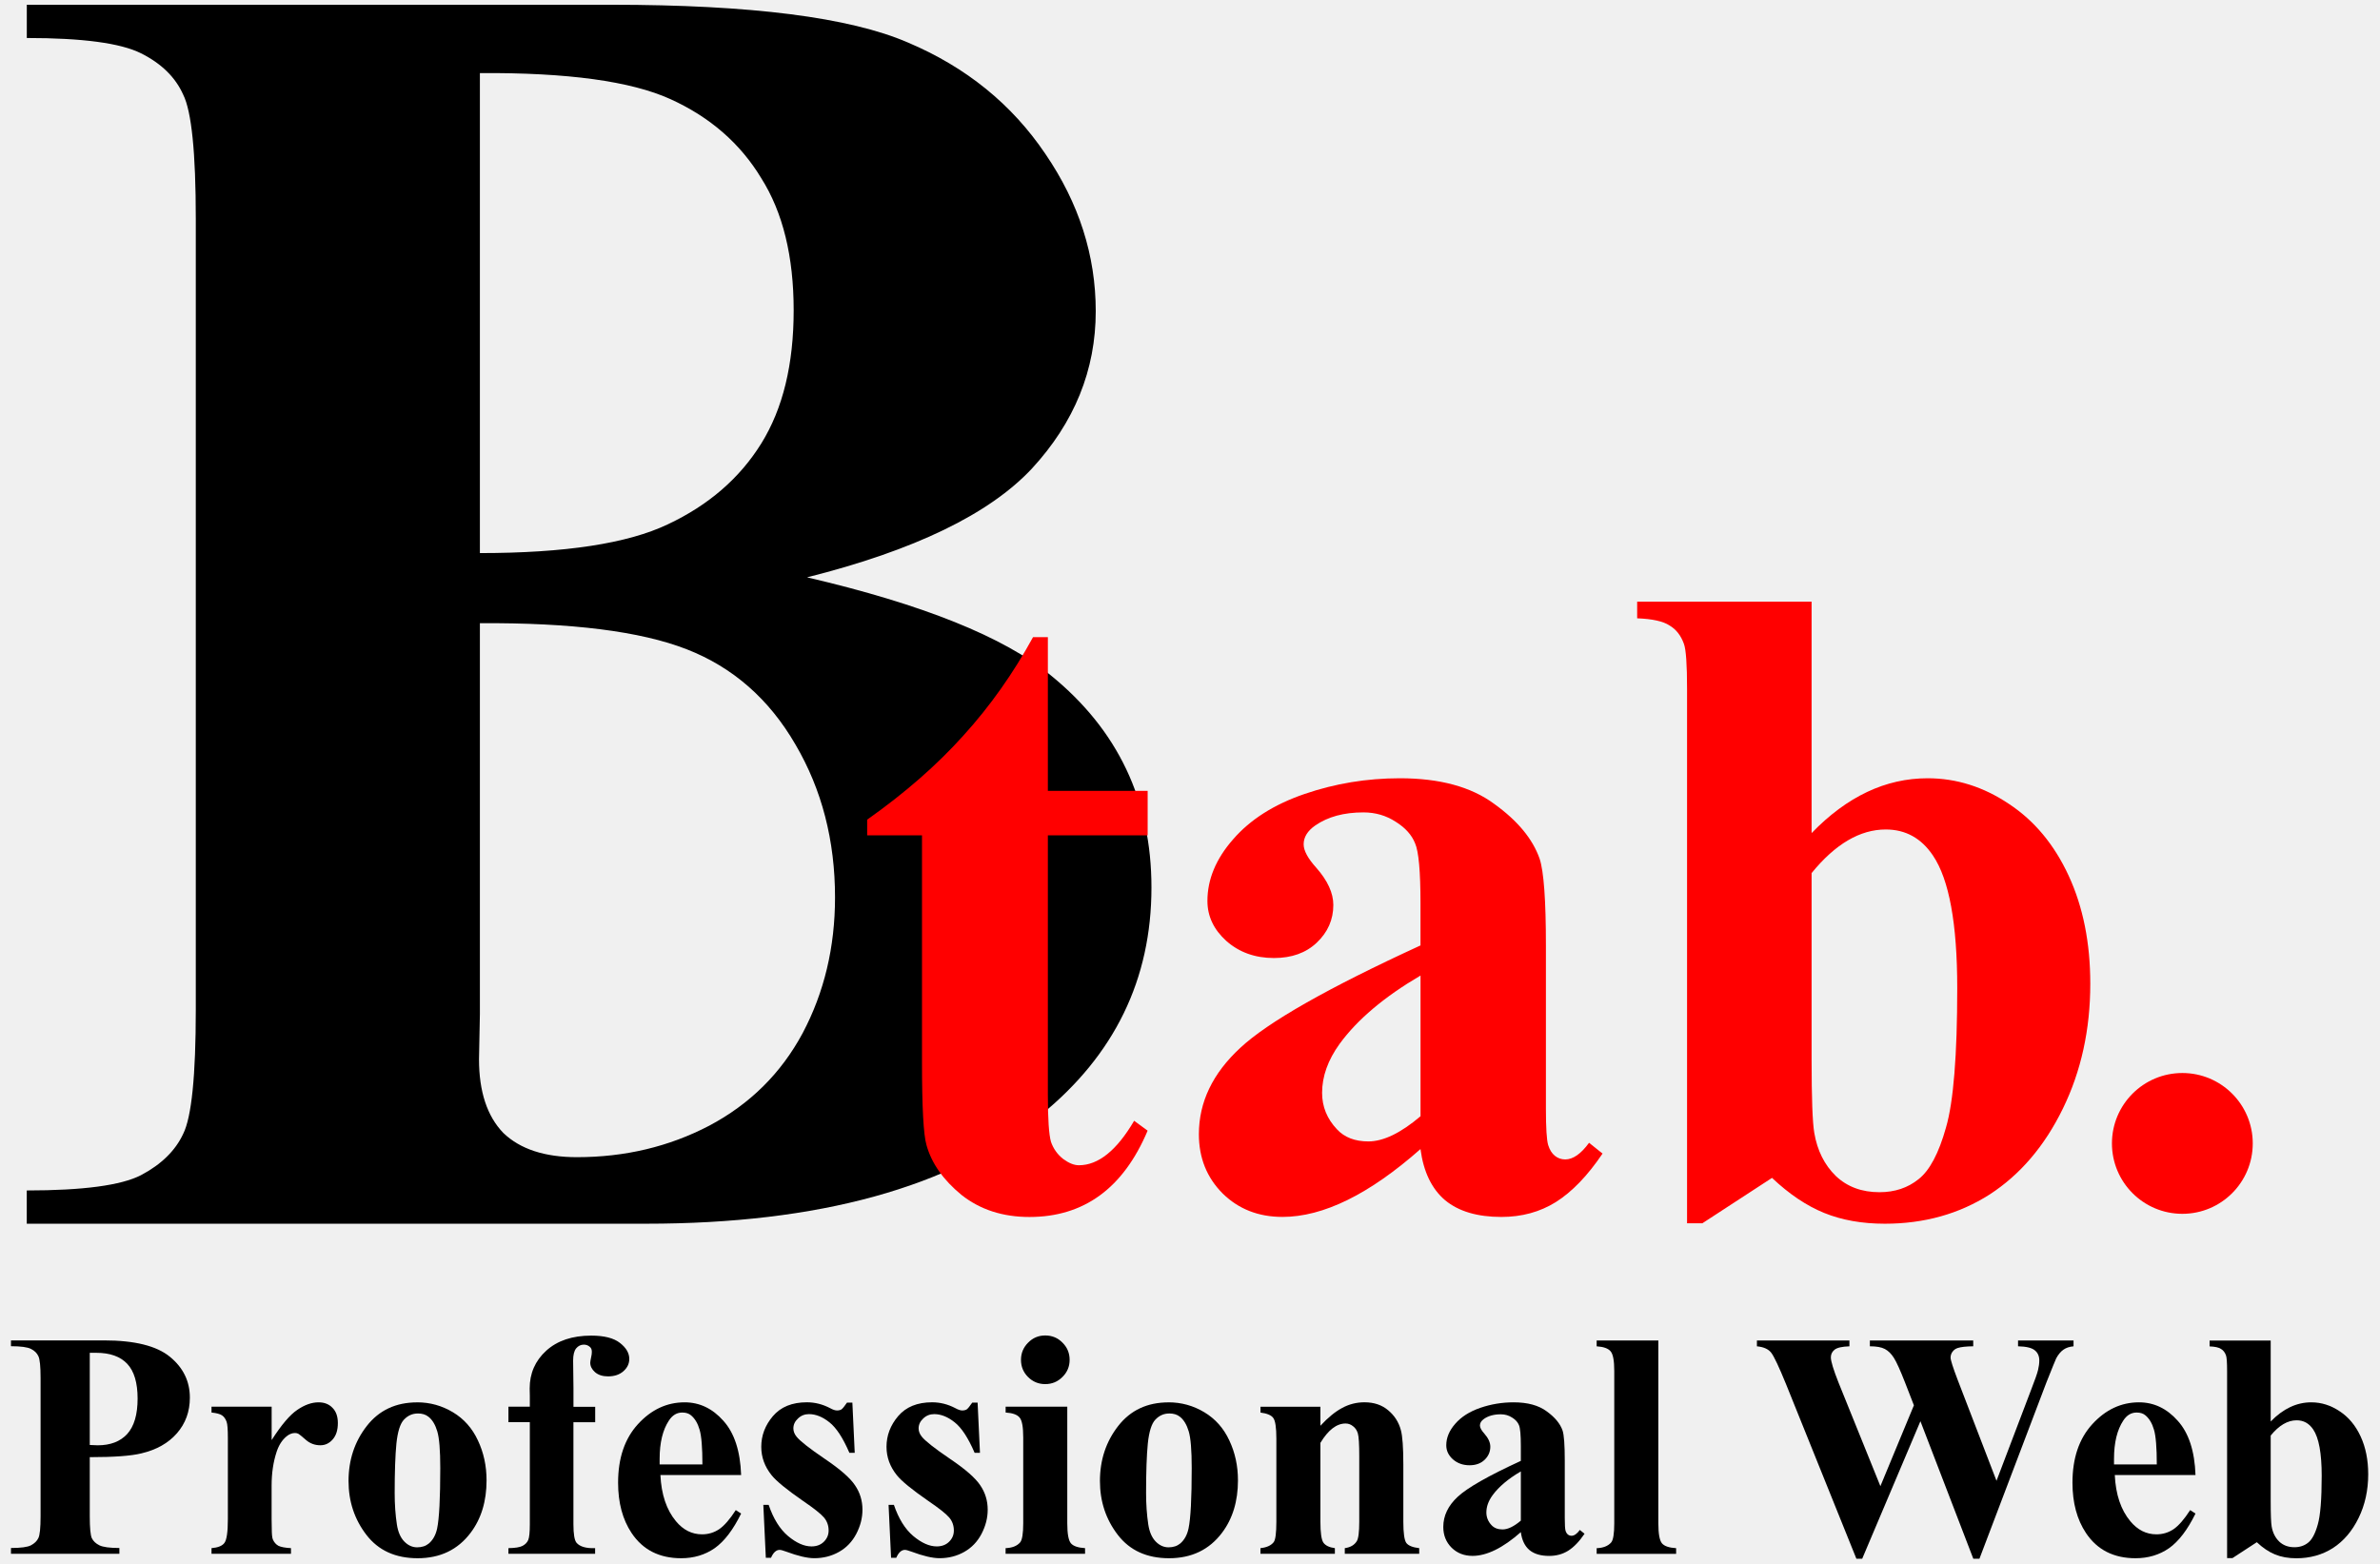
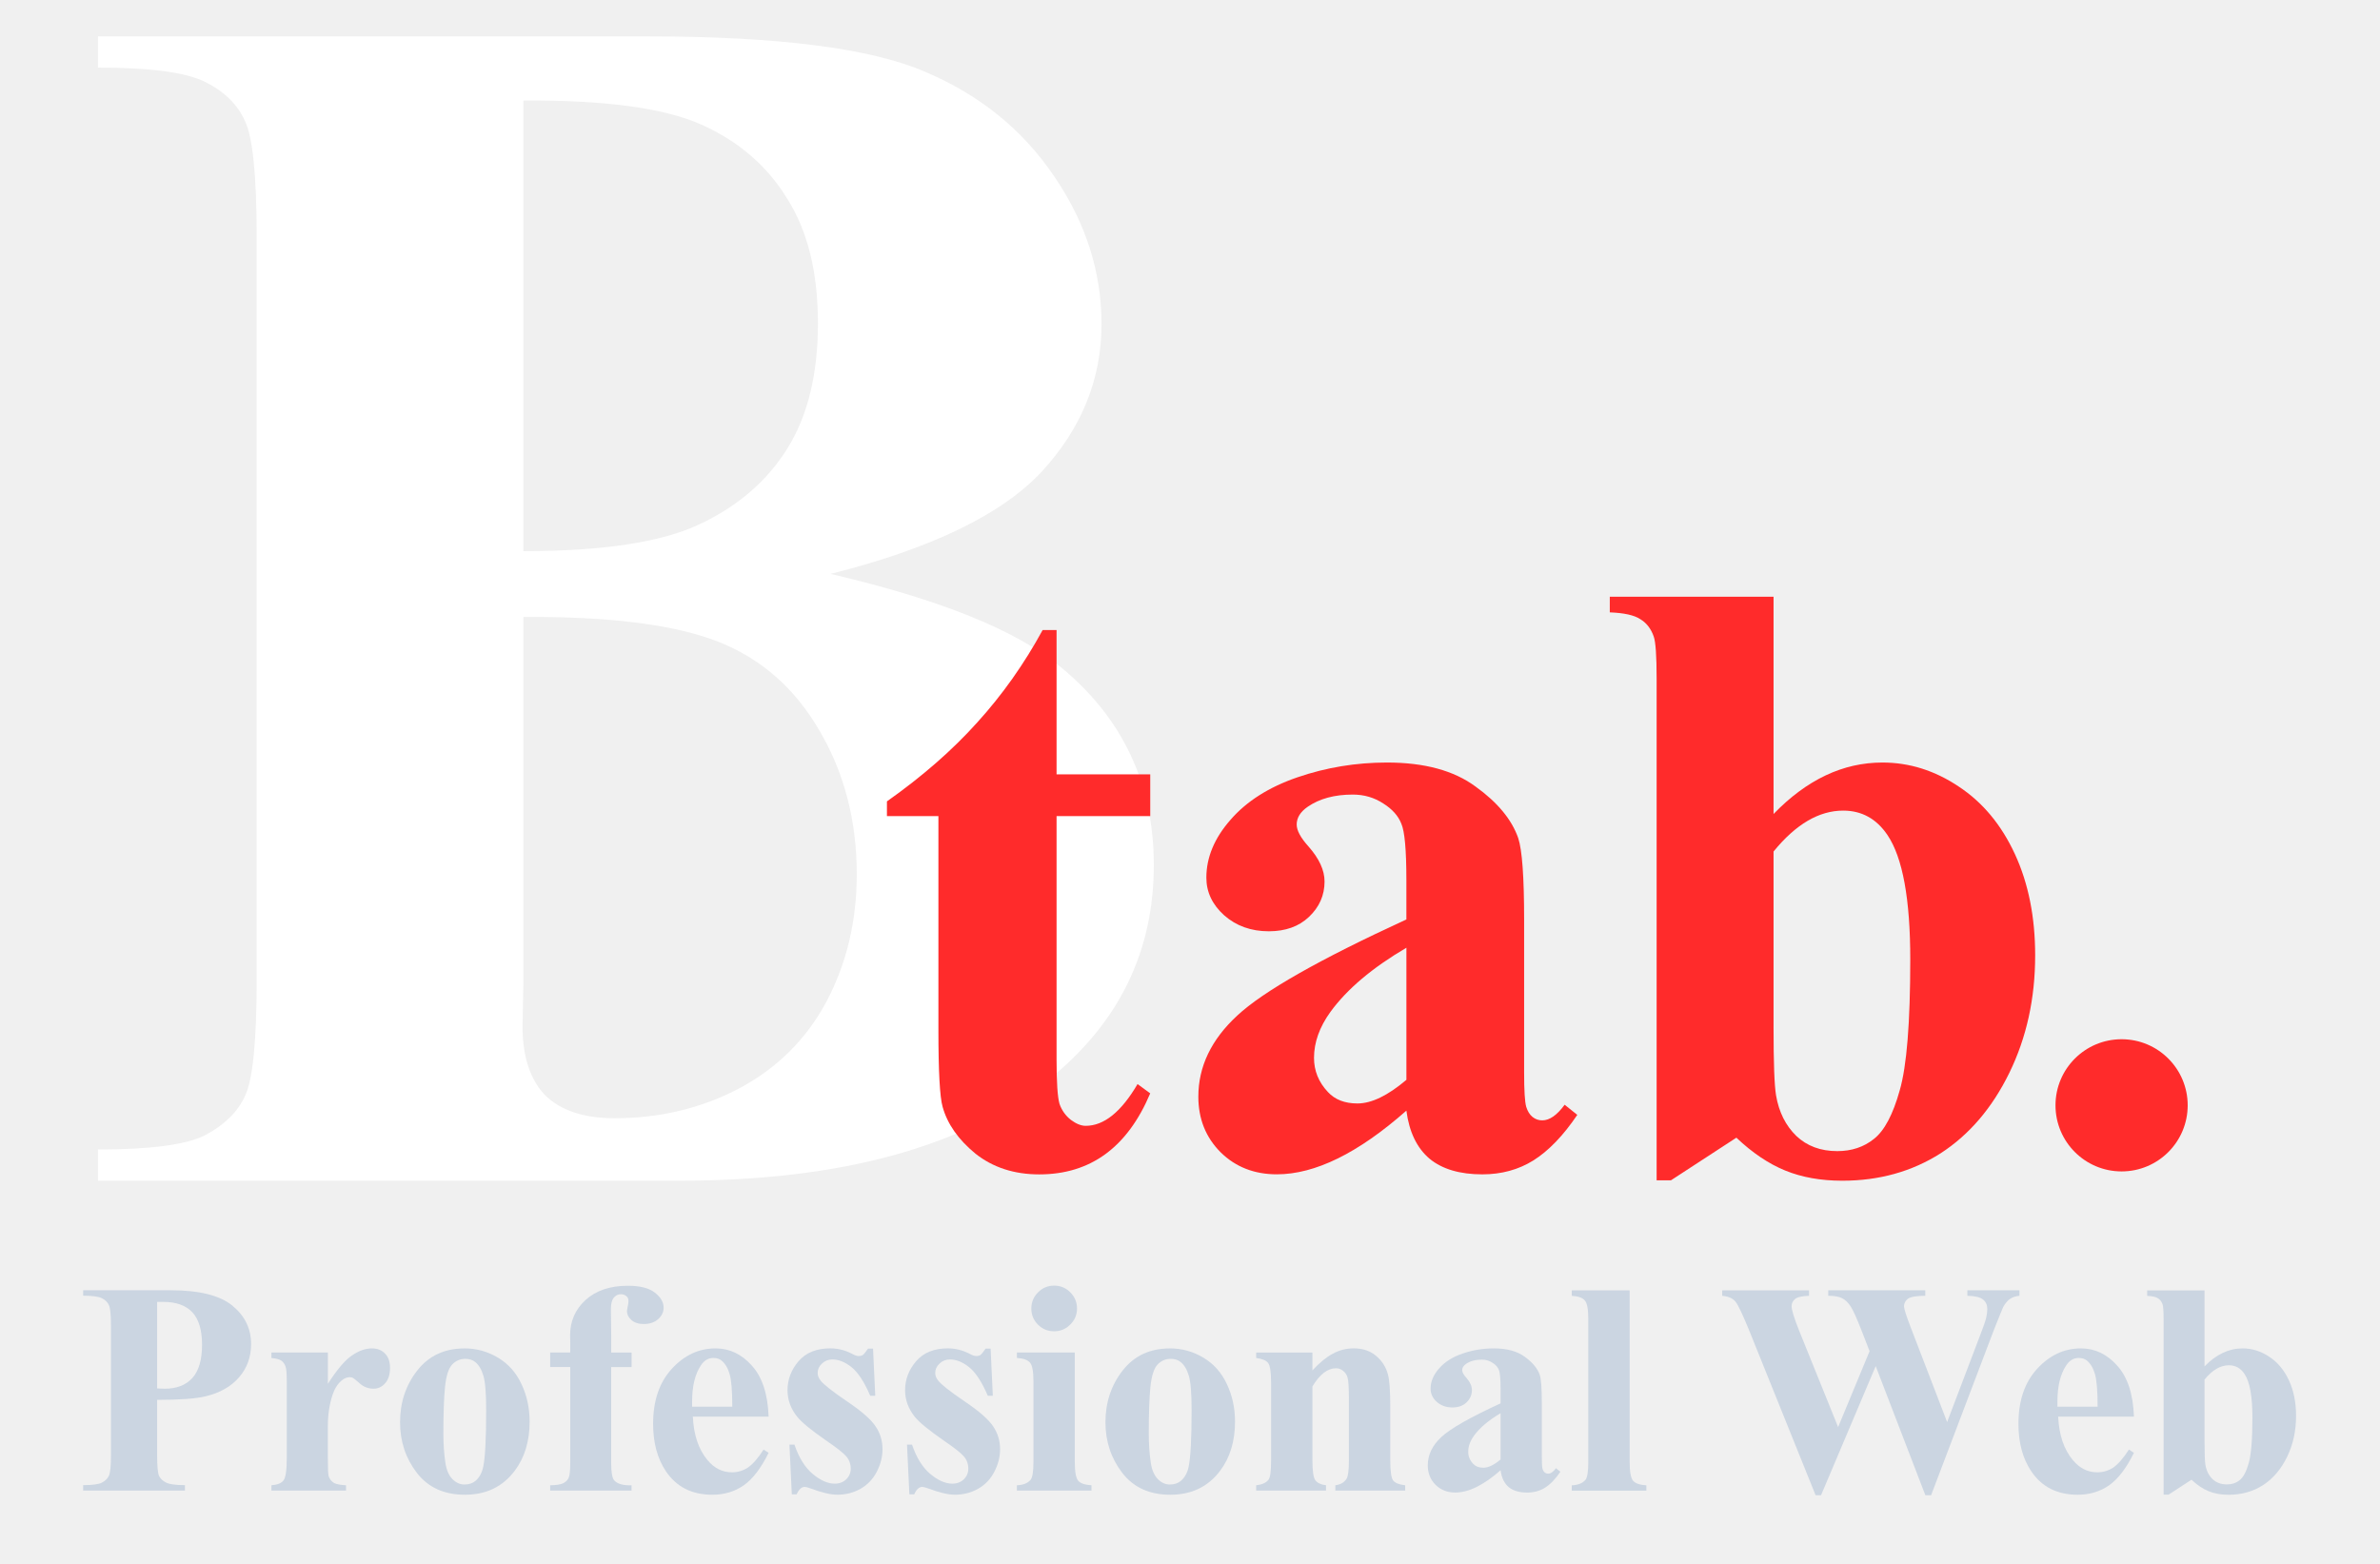
- <svg xmlns="http://www.w3.org/2000/svg" width="140" height="92" viewBox="0 0 140 92" id="svg2" version="1.1">
-   <defs id="defs4" />
-   <g id="layer1" transform="translate(0,-960.3623)" />
-   <g id="layer2" transform="translate(0,-85.16536)" />
-   <g id="layer3" transform="translate(0,-85.16536)">
-     <g id="g3470">
-       <g transform="matrix(2.166136,0,0,2.166136,-159.3368,35.96578)" id="g3363">
-         <g id="text3342" style="font-style:normal;font-variant:normal;font-weight:bold;font-stretch:normal;font-size:50px;line-height:125%;font-family:'Times New Roman';-inkscape-font-specification:'Times New Roman,  Bold';letter-spacing:0px;word-spacing:0px;fill:#000000;fill-opacity:1;stroke:none;stroke-width:1px;stroke-linecap:butt;stroke-linejoin:miter;stroke-opacity:1">
-           <path id="path3663" d="m 95.477,38.393 q 4.712,1.099 6.616,2.661 2.734,2.222 2.734,5.762 0,3.735 -3.003,6.177 -3.687,2.954 -10.718,2.954 l -16.821,0 0,-0.903 q 2.295,0 3.101,-0.415 0.83,-0.439 1.147,-1.123 0.342,-0.684 0.342,-3.369 l 0,-21.484 q 0,-2.686 -0.342,-3.369 Q 78.217,24.575 77.386,24.16 76.556,23.745 74.286,23.745 l 0,-0.903 15.869,0 q 5.688,0 8.057,1.025 2.368,1.001 3.735,3.027 1.367,2.002 1.367,4.272 0,2.393 -1.733,4.272 -1.733,1.855 -6.104,2.954 z m -8.887,-0.659 q 3.467,0 5.103,-0.781 1.66,-0.781 2.539,-2.197 0.879,-1.416 0.879,-3.613 0,-2.197 -0.879,-3.589 -0.854,-1.416 -2.466,-2.148 -1.611,-0.732 -5.176,-0.708 l 0,13.037 z m 0,1.904 0,10.62 -0.024,1.221 q 0,1.318 0.659,2.002 0.684,0.659 2.002,0.659 1.953,0 3.589,-0.854 1.66,-0.879 2.539,-2.515 0.879,-1.66 0.879,-3.687 0,-2.319 -1.074,-4.15 -1.074,-1.855 -2.954,-2.588 -1.88,-0.732 -5.615,-0.708 z" />
+ <svg xmlns="http://www.w3.org/2000/svg" viewBox="-3 -2 146 98" width="140" height="92" fill="none">
+   <g transform="translate(0,-85.16536)">
+     <g transform="matrix(2.166136,0,0,2.166136,-159.3368,35.96578)">
+       <g fill="#FFFFFF">
+         <path d="m 95.477,38.393 q 4.712,1.099 6.616,2.661 2.734,2.222 2.734,5.762 0,3.735 -3.003,6.177 -3.687,2.954 -10.718,2.954 l -16.821,0 0,-0.903 q 2.295,0 3.101,-0.415 0.83,-0.439 1.147,-1.123 0.342,-0.684 0.342,-3.369 l 0,-21.484 q 0,-2.686 -0.342,-3.369 Q 78.217,24.575 77.386,24.16 76.556,23.745 74.286,23.745 l 0,-0.903 15.869,0 q 5.688,0 8.057,1.025 2.368,1.001 3.735,3.027 1.367,2.002 1.367,4.272 0,2.393 -1.733,4.272 -1.733,1.855 -6.104,2.954 z m -8.887,-0.659 q 3.467,0 5.103,-0.781 1.66,-0.781 2.539,-2.197 0.879,-1.416 0.879,-3.613 0,-2.197 -0.879,-3.589 -0.854,-1.416 -2.466,-2.148 -1.611,-0.732 -5.176,-0.708 l 0,13.037 z m 0,1.904 0,10.62 -0.024,1.221 q 0,1.318 0.659,2.002 0.684,0.659 2.002,0.659 1.953,0 3.589,-0.854 1.66,-0.879 2.539,-2.515 0.879,-1.66 0.879,-3.687 0,-2.319 -1.074,-4.15 -1.074,-1.855 -2.954,-2.588 -1.88,-0.732 -5.615,-0.708 z" />
+       </g>
+       <g transform="translate(-2.857143,-69.28571)" fill="#FF2B2B">
+         <g fill="#FF2B2B">
+           <path d="m 104.871,109.302 0,4.175 2.71,0 0,1.208 -2.71,0 0,7.043 q 0,0.989 0.085,1.282 0.098,0.281 0.33,0.464 0.232,0.171 0.427,0.171 0.793,0 1.501,-1.208 l 0.366,0.269 q -0.989,2.344 -3.21,2.344 -1.086,0 -1.843,-0.598 -0.745,-0.61 -0.952,-1.355 -0.122,-0.415 -0.122,-2.246 l 0,-6.165 -1.489,0 0,-0.427 q 1.538,-1.086 2.612,-2.283 1.086,-1.196 1.892,-2.673 l 0.403,0 z" />
+           <path d="m 114.991,123.205 q -2.087,1.843 -3.748,1.843 -0.977,0 -1.624,-0.635 -0.647,-0.647 -0.647,-1.611 0,-1.306 1.123,-2.344 1.123,-1.05 4.895,-2.783 l 0,-1.147 q 0,-1.294 -0.146,-1.624 -0.134,-0.342 -0.525,-0.586 -0.391,-0.256 -0.879,-0.256 -0.793,0 -1.306,0.354 -0.317,0.22 -0.317,0.513 0,0.256 0.342,0.635 0.464,0.525 0.464,1.013 0,0.598 -0.452,1.025 -0.439,0.415 -1.16,0.415 -0.769,0 -1.294,-0.464 -0.513,-0.464 -0.513,-1.086 0,-0.879 0.696,-1.672 0.696,-0.806 1.941,-1.233 1.245,-0.427 2.588,-0.427 1.624,0 2.563,0.696 0.952,0.684 1.233,1.489 0.171,0.513 0.171,2.356 l 0,4.431 q 0,0.781 0.061,0.989 0.061,0.195 0.183,0.293 0.122,0.098 0.281,0.098 0.317,0 0.647,-0.452 l 0.366,0.293 q -0.61,0.903 -1.27,1.318 -0.647,0.403 -1.477,0.403 -0.977,0 -1.526,-0.452 -0.549,-0.464 -0.671,-1.392 z m 0,-0.891 0,-3.821 q -1.477,0.867 -2.197,1.855 -0.476,0.659 -0.476,1.331 0,0.562 0.403,0.989 0.305,0.33 0.854,0.33 0.61,0 1.416,-0.684 z" />
+           <path d="m 125.611,108.337 0,6.287 q 1.44,-1.489 3.149,-1.489 1.172,0 2.209,0.696 1.038,0.684 1.624,1.953 0.586,1.27 0.586,2.93 0,1.868 -0.745,3.394 -0.745,1.526 -1.99,2.332 -1.245,0.793 -2.844,0.793 -0.928,0 -1.648,-0.293 -0.72,-0.293 -1.416,-0.952 l -1.892,1.233 -0.415,0 0,-14.514 q 0,-0.989 -0.085,-1.221 -0.122,-0.342 -0.391,-0.5 -0.256,-0.171 -0.879,-0.195 l 0,-0.452 4.736,0 z m 0,7.373 0,5.078 q 0,1.55 0.073,1.978 0.122,0.72 0.586,1.172 0.464,0.439 1.184,0.439 0.623,0 1.062,-0.354 0.452,-0.354 0.745,-1.404 0.305,-1.05 0.305,-3.784 0,-2.625 -0.659,-3.601 -0.476,-0.708 -1.282,-0.708 -1.05,0 -2.014,1.184 z" />
        </g>
-         <g id="g3354" transform="translate(-2.857143,-69.28571)" style="fill:#ff0000">
-           <g id="text3346" style="font-style:normal;font-variant:normal;font-weight:bold;font-stretch:normal;font-size:25px;line-height:125%;font-family:'Times New Roman';-inkscape-font-specification:'Times New Roman,  Bold';letter-spacing:0px;word-spacing:0px;fill:#ff0000;fill-opacity:1;stroke:none;stroke-width:1px;stroke-linecap:butt;stroke-linejoin:miter;stroke-opacity:1">
-             <path id="path3666" d="m 104.871,109.302 0,4.175 2.71,0 0,1.208 -2.71,0 0,7.043 q 0,0.989 0.085,1.282 0.098,0.281 0.33,0.464 0.232,0.171 0.427,0.171 0.793,0 1.501,-1.208 l 0.366,0.269 q -0.989,2.344 -3.21,2.344 -1.086,0 -1.843,-0.598 -0.745,-0.61 -0.952,-1.355 -0.122,-0.415 -0.122,-2.246 l 0,-6.165 -1.489,0 0,-0.427 q 1.538,-1.086 2.612,-2.283 1.086,-1.196 1.892,-2.673 l 0.403,0 z" />
-             <path id="path3668" d="m 114.991,123.205 q -2.087,1.843 -3.748,1.843 -0.977,0 -1.624,-0.635 -0.647,-0.647 -0.647,-1.611 0,-1.306 1.123,-2.344 1.123,-1.05 4.895,-2.783 l 0,-1.147 q 0,-1.294 -0.146,-1.624 -0.134,-0.342 -0.525,-0.586 -0.391,-0.256 -0.879,-0.256 -0.793,0 -1.306,0.354 -0.317,0.22 -0.317,0.513 0,0.256 0.342,0.635 0.464,0.525 0.464,1.013 0,0.598 -0.452,1.025 -0.439,0.415 -1.16,0.415 -0.769,0 -1.294,-0.464 -0.513,-0.464 -0.513,-1.086 0,-0.879 0.696,-1.672 0.696,-0.806 1.941,-1.233 1.245,-0.427 2.588,-0.427 1.624,0 2.563,0.696 0.952,0.684 1.233,1.489 0.171,0.513 0.171,2.356 l 0,4.431 q 0,0.781 0.061,0.989 0.061,0.195 0.183,0.293 0.122,0.098 0.281,0.098 0.317,0 0.647,-0.452 l 0.366,0.293 q -0.61,0.903 -1.27,1.318 -0.647,0.403 -1.477,0.403 -0.977,0 -1.526,-0.452 -0.549,-0.464 -0.671,-1.392 z m 0,-0.891 0,-3.821 q -1.477,0.867 -2.197,1.855 -0.476,0.659 -0.476,1.331 0,0.562 0.403,0.989 0.305,0.33 0.854,0.33 0.61,0 1.416,-0.684 z" />
-             <path id="path3670" d="m 125.611,108.337 0,6.287 q 1.44,-1.489 3.149,-1.489 1.172,0 2.209,0.696 1.038,0.684 1.624,1.953 0.586,1.27 0.586,2.93 0,1.868 -0.745,3.394 -0.745,1.526 -1.99,2.332 -1.245,0.793 -2.844,0.793 -0.928,0 -1.648,-0.293 -0.72,-0.293 -1.416,-0.952 l -1.892,1.233 -0.415,0 0,-14.514 q 0,-0.989 -0.085,-1.221 -0.122,-0.342 -0.391,-0.5 -0.256,-0.171 -0.879,-0.195 l 0,-0.452 4.736,0 z m 0,7.373 0,5.078 q 0,1.55 0.073,1.978 0.122,0.72 0.586,1.172 0.464,0.439 1.184,0.439 0.623,0 1.062,-0.354 0.452,-0.354 0.745,-1.404 0.305,-1.05 0.305,-3.784 0,-2.625 -0.659,-3.601 -0.476,-0.708 -1.282,-0.708 -1.05,0 -2.014,1.184 z" />
-           </g>
-           <path id="path3350" d="m 137.591,123.052 a 1.912,1.912 0 0 1 -1.912,1.912 1.912,1.912 0 0 1 -1.912,-1.912 1.912,1.912 0 0 1 1.912,-1.912 1.912,1.912 0 0 1 1.912,1.912 z" style="fill:#ff0000" />
-         </g>
-         <g id="text3359" style="font-style:normal;font-variant:normal;font-weight:bold;font-stretch:normal;font-size:8.75px;line-height:125%;font-family:'Times New Roman';-inkscape-font-specification:'Times New Roman, Bold';letter-spacing:0px;word-spacing:0px;fill:#000000;fill-opacity:1;stroke:none;stroke-width:1px;stroke-linecap:butt;stroke-linejoin:miter;stroke-opacity:1">
-           <path id="path3674" d="m 75.996,62.289 0,1.606 q 0,0.47 0.056,0.594 0.06,0.12 0.205,0.192 0.15,0.073 0.543,0.073 l 0,0.158 -2.944,0 0,-0.158 q 0.402,0 0.543,-0.073 0.145,-0.077 0.201,-0.197 0.06,-0.12 0.06,-0.59 l 0,-3.76 q 0,-0.47 -0.06,-0.59 -0.056,-0.124 -0.201,-0.197 -0.145,-0.073 -0.543,-0.073 l 0,-0.158 2.525,0 q 1.248,0 1.79,0.444 0.543,0.444 0.543,1.111 0,0.564 -0.35,0.966 -0.35,0.402 -0.966,0.547 -0.414,0.103 -1.401,0.103 z m 0,-2.837 0,2.504 q 0.141,0.009 0.214,0.009 0.521,0 0.803,-0.308 0.282,-0.312 0.282,-0.961 0,-0.645 -0.282,-0.944 -0.282,-0.299 -0.842,-0.299 l -0.175,0 z" />
-           <path id="path3676" d="m 80.935,60.917 0,0.906 q 0.397,-0.62 0.696,-0.82 0.299,-0.205 0.577,-0.205 0.239,0 0.38,0.15 0.145,0.145 0.145,0.414 0,0.286 -0.141,0.444 -0.137,0.158 -0.333,0.158 -0.226,0 -0.393,-0.145 -0.167,-0.145 -0.197,-0.162 -0.043,-0.026 -0.098,-0.026 -0.124,0 -0.235,0.094 -0.175,0.145 -0.265,0.414 -0.137,0.414 -0.137,0.914 l 0,0.919 0.004,0.239 q 0,0.244 0.03,0.312 0.051,0.115 0.15,0.171 0.103,0.051 0.342,0.064 l 0,0.154 -2.158,0 0,-0.154 q 0.261,-0.021 0.35,-0.141 0.094,-0.124 0.094,-0.645 l 0,-2.209 q 0,-0.342 -0.034,-0.436 -0.043,-0.12 -0.124,-0.175 -0.081,-0.056 -0.286,-0.077 l 0,-0.158 1.632,0 z" />
-           <path id="path3678" d="m 84.887,60.798 q 0.521,0 0.97,0.269 0.449,0.269 0.679,0.765 0.235,0.496 0.235,1.085 0,0.85 -0.432,1.423 -0.521,0.692 -1.44,0.692 -0.901,0 -1.389,-0.632 -0.487,-0.632 -0.487,-1.465 0,-0.859 0.496,-1.495 0.5,-0.641 1.367,-0.641 z m 0.017,0.303 q -0.218,0 -0.376,0.167 -0.154,0.162 -0.205,0.649 -0.047,0.483 -0.047,1.346 0,0.457 0.06,0.854 0.047,0.303 0.201,0.461 0.154,0.158 0.35,0.158 0.192,0 0.32,-0.107 0.167,-0.145 0.222,-0.406 0.085,-0.406 0.085,-1.641 0,-0.726 -0.081,-0.995 -0.081,-0.273 -0.239,-0.397 -0.111,-0.09 -0.291,-0.09 z" />
-           <path id="path3680" d="m 89.13,61.336 0,2.773 q 0,0.402 0.085,0.504 0.137,0.158 0.504,0.145 l 0,0.154 -2.354,0 0,-0.154 q 0.269,-0.004 0.38,-0.06 0.115,-0.06 0.158,-0.162 0.043,-0.103 0.043,-0.427 l 0,-2.773 -0.581,0 0,-0.419 0.581,0 0,-0.295 -0.004,-0.201 q 0,-0.615 0.449,-1.025 0.453,-0.41 1.222,-0.41 0.526,0 0.778,0.197 0.256,0.197 0.256,0.436 0,0.192 -0.158,0.333 -0.158,0.141 -0.419,0.141 -0.222,0 -0.355,-0.115 -0.128,-0.115 -0.128,-0.256 0,-0.038 0.026,-0.158 0.017,-0.073 0.017,-0.137 0,-0.09 -0.051,-0.132 -0.068,-0.064 -0.167,-0.064 -0.124,0 -0.209,0.103 -0.081,0.103 -0.081,0.329 l 0.009,0.748 0,0.508 0.59,0 0,0.419 -0.59,0 z" />
-           <path id="path3682" d="m 93.684,62.772 -2.192,0 q 0.038,0.795 0.423,1.256 0.295,0.355 0.709,0.355 0.256,0 0.466,-0.141 0.209,-0.145 0.449,-0.517 l 0.145,0.094 q -0.325,0.662 -0.718,0.94 -0.393,0.273 -0.91,0.273 -0.889,0 -1.346,-0.684 -0.367,-0.551 -0.367,-1.367 0,-1 0.538,-1.589 0.543,-0.594 1.269,-0.594 0.607,0 1.051,0.5 0.449,0.496 0.483,1.474 z M 92.633,62.485 q 0,-0.688 -0.077,-0.944 -0.073,-0.256 -0.231,-0.389 -0.09,-0.077 -0.239,-0.077 -0.222,0 -0.363,0.218 -0.252,0.38 -0.252,1.042 l 0,0.15 1.162,0 z" />
-           <path id="path3684" d="m 96.705,60.806 0.064,1.363 -0.145,0 q -0.261,-0.607 -0.543,-0.829 -0.278,-0.222 -0.555,-0.222 -0.175,0 -0.299,0.12 -0.124,0.115 -0.124,0.269 0,0.115 0.085,0.222 0.137,0.175 0.765,0.602 0.628,0.423 0.825,0.722 0.201,0.295 0.201,0.662 0,0.333 -0.167,0.654 -0.167,0.32 -0.47,0.491 -0.303,0.171 -0.671,0.171 -0.286,0 -0.765,-0.179 -0.128,-0.047 -0.175,-0.047 -0.141,0 -0.235,0.214 l -0.141,0 -0.068,-1.436 0.145,0 q 0.192,0.564 0.526,0.846 0.338,0.282 0.637,0.282 0.205,0 0.333,-0.124 0.132,-0.128 0.132,-0.308 0,-0.205 -0.128,-0.355 -0.128,-0.15 -0.573,-0.453 -0.654,-0.453 -0.846,-0.692 -0.282,-0.35 -0.282,-0.773 0,-0.461 0.316,-0.833 0.32,-0.376 0.923,-0.376 0.325,0 0.628,0.158 0.115,0.064 0.188,0.064 0.077,0 0.124,-0.03 0.047,-0.034 0.15,-0.184 l 0.145,0 z" />
-           <path id="path3686" d="m 100.106,60.806 0.064,1.363 -0.145,0 q -0.261,-0.607 -0.543,-0.829 -0.278,-0.222 -0.555,-0.222 -0.175,0 -0.299,0.12 -0.124,0.115 -0.124,0.269 0,0.115 0.085,0.222 0.137,0.175 0.765,0.602 0.628,0.423 0.825,0.722 0.201,0.295 0.201,0.662 0,0.333 -0.167,0.654 -0.167,0.32 -0.47,0.491 -0.303,0.171 -0.671,0.171 -0.286,0 -0.765,-0.179 -0.128,-0.047 -0.175,-0.047 -0.141,0 -0.235,0.214 l -0.141,0 -0.068,-1.436 0.145,0 q 0.192,0.564 0.526,0.846 0.338,0.282 0.637,0.282 0.205,0 0.333,-0.124 0.132,-0.128 0.132,-0.308 0,-0.205 -0.128,-0.355 -0.128,-0.15 -0.573,-0.453 -0.654,-0.453 -0.846,-0.692 -0.282,-0.35 -0.282,-0.773 0,-0.461 0.316,-0.833 0.32,-0.376 0.923,-0.376 0.325,0 0.628,0.158 0.115,0.064 0.188,0.064 0.077,0 0.124,-0.03 0.047,-0.034 0.15,-0.184 l 0.145,0 z" />
-           <path id="path3688" d="m 101.943,58.982 q 0.278,0 0.47,0.197 0.192,0.192 0.192,0.466 0,0.273 -0.197,0.466 -0.192,0.192 -0.466,0.192 -0.273,0 -0.466,-0.192 -0.192,-0.192 -0.192,-0.466 0,-0.273 0.192,-0.466 0.192,-0.197 0.466,-0.197 z m 0.598,1.935 0,3.166 q 0,0.423 0.098,0.543 0.098,0.115 0.385,0.132 l 0,0.154 -2.158,0 0,-0.154 q 0.265,-0.009 0.393,-0.154 0.086,-0.098 0.086,-0.521 l 0,-2.333 q 0,-0.423 -0.098,-0.538 -0.098,-0.12 -0.38,-0.137 l 0,-0.158 1.675,0 z" />
-           <path id="path3690" d="m 105.292,60.798 q 0.521,0 0.97,0.269 0.449,0.269 0.679,0.765 0.235,0.496 0.235,1.085 0,0.85 -0.432,1.423 -0.521,0.692 -1.44,0.692 -0.901,0 -1.389,-0.632 -0.487,-0.632 -0.487,-1.465 0,-0.859 0.496,-1.495 0.5,-0.641 1.367,-0.641 z m 0.017,0.303 q -0.218,0 -0.376,0.167 -0.154,0.162 -0.205,0.649 -0.047,0.483 -0.047,1.346 0,0.457 0.06,0.854 0.047,0.303 0.201,0.461 0.154,0.158 0.35,0.158 0.192,0 0.32,-0.107 0.167,-0.145 0.222,-0.406 0.086,-0.406 0.086,-1.641 0,-0.726 -0.081,-0.995 -0.081,-0.273 -0.239,-0.397 -0.111,-0.09 -0.291,-0.09 z" />
-           <path id="path3692" d="m 109.415,60.917 0,0.517 q 0.308,-0.333 0.59,-0.483 0.282,-0.154 0.607,-0.154 0.389,0 0.645,0.218 0.256,0.214 0.342,0.534 0.068,0.244 0.068,0.936 l 0,1.555 q 0,0.461 0.081,0.577 0.085,0.111 0.35,0.141 l 0,0.154 -2.021,0 0,-0.154 q 0.226,-0.03 0.325,-0.188 0.068,-0.107 0.068,-0.53 l 0,-1.777 q 0,-0.491 -0.038,-0.62 -0.038,-0.128 -0.132,-0.197 -0.09,-0.073 -0.201,-0.073 -0.367,0 -0.684,0.526 l 0,2.141 q 0,0.449 0.081,0.568 0.085,0.12 0.312,0.15 l 0,0.154 -2.021,0 0,-0.154 q 0.252,-0.026 0.359,-0.162 0.073,-0.094 0.073,-0.555 l 0,-2.256 q 0,-0.453 -0.085,-0.564 -0.081,-0.111 -0.346,-0.145 l 0,-0.158 1.628,0 z" />
-           <path id="path3694" d="m 114.858,64.323 q -0.731,0.645 -1.312,0.645 -0.342,0 -0.568,-0.222 -0.226,-0.226 -0.226,-0.564 0,-0.457 0.393,-0.82 0.393,-0.367 1.713,-0.974 l 0,-0.402 q 0,-0.453 -0.051,-0.568 -0.047,-0.12 -0.184,-0.205 -0.137,-0.09 -0.308,-0.09 -0.278,0 -0.457,0.124 -0.111,0.077 -0.111,0.179 0,0.09 0.12,0.222 0.162,0.184 0.162,0.355 0,0.209 -0.158,0.359 -0.154,0.145 -0.406,0.145 -0.269,0 -0.453,-0.162 -0.179,-0.162 -0.179,-0.38 0,-0.308 0.244,-0.585 0.244,-0.282 0.679,-0.432 0.436,-0.15 0.906,-0.15 0.568,0 0.897,0.244 0.333,0.239 0.432,0.521 0.06,0.179 0.06,0.825 l 0,1.551 q 0,0.273 0.021,0.346 0.021,0.068 0.064,0.103 0.043,0.034 0.098,0.034 0.111,0 0.226,-0.158 l 0.128,0.103 q -0.214,0.316 -0.444,0.461 -0.226,0.141 -0.517,0.141 -0.342,0 -0.534,-0.158 -0.192,-0.162 -0.235,-0.487 z m 0,-0.312 0,-1.337 q -0.517,0.303 -0.769,0.649 -0.167,0.231 -0.167,0.466 0,0.197 0.141,0.346 0.107,0.115 0.299,0.115 0.214,0 0.496,-0.239 z" />
-           <path id="path3696" d="m 118.592,59.119 0,4.965 q 0,0.423 0.098,0.543 0.098,0.115 0.385,0.132 l 0,0.154 -2.158,0 0,-0.154 q 0.265,-0.009 0.393,-0.154 0.085,-0.098 0.085,-0.521 l 0,-4.136 q 0,-0.419 -0.098,-0.534 -0.098,-0.12 -0.38,-0.137 l 0,-0.158 1.675,0 z" />
-           <path id="path3698" d="m 129.867,59.119 0,0.158 q -0.162,0.013 -0.273,0.09 -0.111,0.077 -0.197,0.235 -0.026,0.051 -0.269,0.662 l -1.816,4.781 -0.167,0 -1.436,-3.734 -1.581,3.734 -0.158,0 -1.906,-4.73 q -0.291,-0.714 -0.406,-0.863 -0.115,-0.15 -0.389,-0.175 l 0,-0.158 2.512,0 0,0.158 q -0.303,0.009 -0.406,0.094 -0.098,0.081 -0.098,0.205 0,0.162 0.209,0.688 l 1.136,2.811 0.91,-2.196 -0.239,-0.615 q -0.197,-0.504 -0.303,-0.671 -0.107,-0.171 -0.248,-0.244 -0.137,-0.073 -0.406,-0.073 l 0,-0.158 2.807,0 0,0.158 q -0.295,0.004 -0.423,0.047 -0.09,0.03 -0.141,0.103 -0.051,0.068 -0.051,0.158 0,0.098 0.192,0.602 l 1.055,2.743 0.944,-2.482 q 0.15,-0.385 0.184,-0.526 0.034,-0.141 0.034,-0.261 0,-0.175 -0.12,-0.273 -0.12,-0.103 -0.457,-0.111 l 0,-0.158 1.504,0 z" />
-           <path id="path3700" d="m 133.179,62.772 -2.192,0 q 0.038,0.795 0.423,1.256 0.295,0.355 0.709,0.355 0.256,0 0.466,-0.141 0.209,-0.145 0.449,-0.517 l 0.145,0.094 q -0.325,0.662 -0.718,0.94 -0.393,0.273 -0.91,0.273 -0.889,0 -1.346,-0.684 -0.367,-0.551 -0.367,-1.367 0,-1 0.538,-1.589 0.543,-0.594 1.269,-0.594 0.607,0 1.051,0.5 0.449,0.496 0.483,1.474 z M 132.128,62.485 q 0,-0.688 -0.077,-0.944 -0.073,-0.256 -0.231,-0.389 -0.09,-0.077 -0.239,-0.077 -0.222,0 -0.363,0.218 -0.252,0.38 -0.252,1.042 l 0,0.15 1.162,0 z" />
-           <path id="path3702" d="m 135.221,59.119 0,2.2 q 0.504,-0.521 1.102,-0.521 0.41,0 0.773,0.244 0.363,0.239 0.568,0.684 0.205,0.444 0.205,1.025 0,0.654 -0.261,1.188 -0.261,0.534 -0.696,0.816 -0.436,0.278 -0.995,0.278 -0.325,0 -0.577,-0.103 -0.252,-0.103 -0.496,-0.333 l -0.662,0.432 -0.145,0 0,-5.08 q 0,-0.346 -0.03,-0.427 -0.043,-0.12 -0.137,-0.175 -0.09,-0.06 -0.308,-0.068 l 0,-0.158 1.658,0 z m 0,2.581 0,1.777 q 0,0.543 0.026,0.692 0.043,0.252 0.205,0.41 0.162,0.154 0.414,0.154 0.218,0 0.372,-0.124 0.158,-0.124 0.261,-0.491 0.107,-0.367 0.107,-1.324 0,-0.919 -0.231,-1.26 -0.167,-0.248 -0.449,-0.248 -0.367,0 -0.705,0.414 z" />
-         </g>
+         <path d="m 137.591,123.052 a 1.912,1.912 0 0 1 -1.912,1.912 1.912,1.912 0 0 1 -1.912,-1.912 1.912,1.912 0 0 1 1.912,-1.912 1.912,1.912 0 0 1 1.912,1.912 z" fill="#FF2B2B" />
+       </g>
+       <g fill="#CBD5E1">
+         <path d="m 125.611,108.337 0,6.287 q 1.44,-1.489 3.149,-1.489 1.172,0 2.209,0.696 1.038,0.684 1.624,1.953 0.586,1.27 0.586,2.93 0,1.868 -0.745,3.394 -0.745,1.526 -1.99,2.332 -1.245,0.793 -2.844,0.793 -0.928,0 -1.648,-0.293 -0.72,-0.293 -1.416,-0.952 l -1.892,1.233 -0.415,0 0,-14.514 q 0,-0.989 -0.085,-1.221 -0.122,-0.342 -0.391,-0.5 -0.256,-0.171 -0.879,-0.195 l 0,-0.452 4.736,0 z m 0,7.373 0,5.078 q 0,1.55 0.073,1.978 0.122,0.72 0.586,1.172 0.464,0.439 1.184,0.439 0.623,0 1.062,-0.354 0.452,-0.354 0.745,-1.404 0.305,-1.05 0.305,-3.784 0,-2.625 -0.659,-3.601 -0.476,-0.708 -1.282,-0.708 -1.05,0 -2.014,1.184 z" />
+         <path d="m 75.996,62.289 0,1.606 q 0,0.47 0.056,0.594 0.06,0.12 0.205,0.192 0.15,0.073 0.543,0.073 l 0,0.158 -2.944,0 0,-0.158 q 0.402,0 0.543,-0.073 0.145,-0.077 0.201,-0.197 0.06,-0.12 0.06,-0.59 l 0,-3.76 q 0,-0.47 -0.06,-0.59 -0.056,-0.124 -0.201,-0.197 -0.145,-0.073 -0.543,-0.073 l 0,-0.158 2.525,0 q 1.248,0 1.79,0.444 0.543,0.444 0.543,1.111 0,0.564 -0.35,0.966 -0.35,0.402 -0.966,0.547 -0.414,0.103 -1.401,0.103 z m 0,-2.837 0,2.504 q 0.141,0.009 0.214,0.009 0.521,0 0.803,-0.308 0.282,-0.312 0.282,-0.961 0,-0.645 -0.282,-0.944 -0.282,-0.299 -0.842,-0.299 l -0.175,0 z" />
+         <path d="m 80.935,60.917 0,0.906 q 0.397,-0.62 0.696,-0.82 0.299,-0.205 0.577,-0.205 0.239,0 0.38,0.15 0.145,0.145 0.145,0.414 0,0.286 -0.141,0.444 -0.137,0.158 -0.333,0.158 -0.226,0 -0.393,-0.145 -0.167,-0.145 -0.197,-0.162 -0.043,-0.026 -0.098,-0.026 -0.124,0 -0.235,0.094 -0.175,0.145 -0.265,0.414 -0.137,0.414 -0.137,0.914 l 0,0.919 0.004,0.239 q 0,0.244 0.03,0.312 0.051,0.115 0.15,0.171 0.103,0.051 0.342,0.064 l 0,0.154 -2.158,0 0,-0.154 q 0.261,-0.021 0.35,-0.141 0.094,-0.124 0.094,-0.645 l 0,-2.209 q 0,-0.342 -0.034,-0.436 -0.043,-0.12 -0.124,-0.175 -0.081,-0.056 -0.286,-0.077 l 0,-0.158 1.632,0 z" />
+         <path d="m 84.887,60.798 q 0.521,0 0.97,0.269 0.449,0.269 0.679,0.765 0.235,0.496 0.235,1.085 0,0.85 -0.432,1.423 -0.521,0.692 -1.44,0.692 -0.901,0 -1.389,-0.632 -0.487,-0.632 -0.487,-1.465 0,-0.859 0.496,-1.495 0.5,-0.641 1.367,-0.641 z m 0.017,0.303 q -0.218,0 -0.376,0.167 -0.154,0.162 -0.205,0.649 -0.047,0.483 -0.047,1.346 0,0.457 0.06,0.854 0.047,0.303 0.201,0.461 0.154,0.158 0.35,0.158 0.192,0 0.32,-0.107 0.167,-0.145 0.222,-0.406 0.085,-0.406 0.085,-1.641 0,-0.726 -0.081,-0.995 -0.081,-0.273 -0.239,-0.397 -0.111,-0.09 -0.291,-0.09 z" />
+         <path d="m 89.13,61.336 0,2.773 q 0,0.402 0.085,0.504 0.137,0.158 0.504,0.145 l 0,0.154 -2.354,0 0,-0.154 q 0.269,-0.004 0.38,-0.06 0.115,-0.06 0.158,-0.162 0.043,-0.103 0.043,-0.427 l 0,-2.773 -0.581,0 0,-0.419 0.581,0 0,-0.295 -0.004,-0.201 q 0,-0.615 0.449,-1.025 0.453,-0.41 1.222,-0.41 0.526,0 0.778,0.197 0.256,0.197 0.256,0.436 0,0.192 -0.158,0.333 -0.158,0.141 -0.419,0.141 -0.222,0 -0.355,-0.115 -0.128,-0.115 -0.128,-0.256 0,-0.038 0.026,-0.158 0.017,-0.073 0.017,-0.137 0,-0.09 -0.051,-0.132 -0.068,-0.064 -0.167,-0.064 -0.124,0 -0.209,0.103 -0.081,0.103 -0.081,0.329 l 0.009,0.748 0,0.508 0.59,0 0,0.419 -0.59,0 z" />
+         <path d="m 93.684,62.772 -2.192,0 q 0.038,0.795 0.423,1.256 0.295,0.355 0.709,0.355 0.256,0 0.466,-0.141 0.209,-0.145 0.449,-0.517 l 0.145,0.094 q -0.325,0.662 -0.718,0.94 -0.393,0.273 -0.91,0.273 -0.889,0 -1.346,-0.684 -0.367,-0.551 -0.367,-1.367 0,-1 0.538,-1.589 0.543,-0.594 1.269,-0.594 0.607,0 1.051,0.5 0.449,0.496 0.483,1.474 z M 92.633,62.485 q 0,-0.688 -0.077,-0.944 -0.073,-0.256 -0.231,-0.389 -0.09,-0.077 -0.239,-0.077 -0.222,0 -0.363,0.218 -0.252,0.38 -0.252,1.042 l 0,0.15 1.162,0 z" />
+         <path d="m 96.705,60.806 0.064,1.363 -0.145,0 q -0.261,-0.607 -0.543,-0.829 -0.278,-0.222 -0.555,-0.222 -0.175,0 -0.299,0.12 -0.124,0.115 -0.124,0.269 0,0.115 0.085,0.222 0.137,0.175 0.765,0.602 0.628,0.423 0.825,0.722 0.201,0.295 0.201,0.662 0,0.333 -0.167,0.654 -0.167,0.32 -0.47,0.491 -0.303,0.171 -0.671,0.171 -0.286,0 -0.765,-0.179 -0.128,-0.047 -0.175,-0.047 -0.141,0 -0.235,0.214 l -0.141,0 -0.068,-1.436 0.145,0 q 0.192,0.564 0.526,0.846 0.338,0.282 0.637,0.282 0.205,0 0.333,-0.124 0.132,-0.128 0.132,-0.308 0,-0.205 -0.128,-0.355 -0.128,-0.15 -0.573,-0.453 -0.654,-0.453 -0.846,-0.692 -0.282,-0.35 -0.282,-0.773 0,-0.461 0.316,-0.833 0.32,-0.376 0.923,-0.376 0.325,0 0.628,0.158 0.115,0.064 0.188,0.064 0.077,0 0.124,-0.03 0.047,-0.034 0.15,-0.184 l 0.145,0 z" />
+         <path d="m 100.106,60.806 0.064,1.363 -0.145,0 q -0.261,-0.607 -0.543,-0.829 -0.278,-0.222 -0.555,-0.222 -0.175,0 -0.299,0.12 -0.124,0.115 -0.124,0.269 0,0.115 0.085,0.222 0.137,0.175 0.765,0.602 0.628,0.423 0.825,0.722 0.201,0.295 0.201,0.662 0,0.333 -0.167,0.654 -0.167,0.32 -0.47,0.491 -0.303,0.171 -0.671,0.171 -0.286,0 -0.765,-0.179 -0.128,-0.047 -0.175,-0.047 -0.141,0 -0.235,0.214 l -0.141,0 -0.068,-1.436 0.145,0 q 0.192,0.564 0.526,0.846 0.338,0.282 0.637,0.282 0.205,0 0.333,-0.124 0.132,-0.128 0.132,-0.308 0,-0.205 -0.128,-0.355 -0.128,-0.15 -0.573,-0.453 -0.654,-0.453 -0.846,-0.692 -0.282,-0.35 -0.282,-0.773 0,-0.461 0.316,-0.833 0.32,-0.376 0.923,-0.376 0.325,0 0.628,0.158 0.115,0.064 0.188,0.064 0.077,0 0.124,-0.03 0.047,-0.034 0.15,-0.184 l 0.145,0 z" />
+         <path d="m 101.943,58.982 q 0.278,0 0.47,0.197 0.192,0.192 0.192,0.466 0,0.273 -0.197,0.466 -0.192,0.192 -0.466,0.192 -0.273,0 -0.466,-0.192 -0.192,-0.192 -0.192,-0.466 0,-0.273 0.192,-0.466 0.192,-0.197 0.466,-0.197 z m 0.598,1.935 0,3.166 q 0,0.423 0.098,0.543 0.098,0.115 0.385,0.132 l 0,0.154 -2.158,0 0,-0.154 q 0.265,-0.009 0.393,-0.154 0.086,-0.098 0.086,-0.521 l 0,-2.333 q 0,-0.423 -0.098,-0.538 -0.098,-0.12 -0.38,-0.137 l 0,-0.158 1.675,0 z" />
+         <path d="m 105.292,60.798 q 0.521,0 0.97,0.269 0.449,0.269 0.679,0.765 0.235,0.496 0.235,1.085 0,0.85 -0.432,1.423 -0.521,0.692 -1.44,0.692 -0.901,0 -1.389,-0.632 -0.487,-0.632 -0.487,-1.465 0,-0.859 0.496,-1.495 0.5,-0.641 1.367,-0.641 z m 0.017,0.303 q -0.218,0 -0.376,0.167 -0.154,0.162 -0.205,0.649 -0.047,0.483 -0.047,1.346 0,0.457 0.06,0.854 0.047,0.303 0.201,0.461 0.154,0.158 0.35,0.158 0.192,0 0.32,-0.107 0.167,-0.145 0.222,-0.406 0.086,-0.406 0.086,-1.641 0,-0.726 -0.081,-0.995 -0.081,-0.273 -0.239,-0.397 -0.111,-0.09 -0.291,-0.09 z" />
+         <path d="m 109.415,60.917 0,0.517 q 0.308,-0.333 0.59,-0.483 0.282,-0.154 0.607,-0.154 0.389,0 0.645,0.218 0.256,0.214 0.342,0.534 0.068,0.244 0.068,0.936 l 0,1.555 q 0,0.461 0.081,0.577 0.085,0.111 0.35,0.141 l 0,0.154 -2.021,0 0,-0.154 q 0.226,-0.03 0.325,-0.188 0.068,-0.107 0.068,-0.53 l 0,-1.777 q 0,-0.491 -0.038,-0.62 -0.038,-0.128 -0.132,-0.197 -0.09,-0.073 -0.201,-0.073 -0.367,0 -0.684,0.526 l 0,2.141 q 0,0.449 0.081,0.568 0.085,0.12 0.312,0.15 l 0,0.154 -2.021,0 0,-0.154 q 0.252,-0.026 0.359,-0.162 0.073,-0.094 0.073,-0.555 l 0,-2.256 q 0,-0.453 -0.085,-0.564 -0.081,-0.111 -0.346,-0.145 l 0,-0.158 1.628,0 z" />
+         <path d="m 114.858,64.323 q -0.731,0.645 -1.312,0.645 -0.342,0 -0.568,-0.222 -0.226,-0.226 -0.226,-0.564 0,-0.457 0.393,-0.82 0.393,-0.367 1.713,-0.974 l 0,-0.402 q 0,-0.453 -0.051,-0.568 -0.047,-0.12 -0.184,-0.205 -0.137,-0.09 -0.308,-0.09 -0.278,0 -0.457,0.124 -0.111,0.077 -0.111,0.179 0,0.09 0.12,0.222 0.162,0.184 0.162,0.355 0,0.209 -0.158,0.359 -0.154,0.145 -0.406,0.145 -0.269,0 -0.453,-0.162 -0.179,-0.162 -0.179,-0.38 0,-0.308 0.244,-0.585 0.244,-0.282 0.679,-0.432 0.436,-0.15 0.906,-0.15 0.568,0 0.897,0.244 0.333,0.239 0.432,0.521 0.06,0.179 0.06,0.825 l 0,1.551 q 0,0.273 0.021,0.346 0.021,0.068 0.064,0.103 0.043,0.034 0.098,0.034 0.111,0 0.226,-0.158 l 0.128,0.103 q -0.214,0.316 -0.444,0.461 -0.226,0.141 -0.517,0.141 -0.342,0 -0.534,-0.158 -0.192,-0.162 -0.235,-0.487 z m 0,-0.312 0,-1.337 q -0.517,0.303 -0.769,0.649 -0.167,0.231 -0.167,0.466 0,0.197 0.141,0.346 0.107,0.115 0.299,0.115 0.214,0 0.496,-0.239 z" />
+         <path d="m 118.592,59.119 0,4.965 q 0,0.423 0.098,0.543 0.098,0.115 0.385,0.132 l 0,0.154 -2.158,0 0,-0.154 q 0.265,-0.009 0.393,-0.154 0.085,-0.098 0.085,-0.521 l 0,-4.136 q 0,-0.419 -0.098,-0.534 -0.098,-0.12 -0.38,-0.137 l 0,-0.158 1.675,0 z" />
+         <path d="m 129.867,59.119 0,0.158 q -0.162,0.013 -0.273,0.09 -0.111,0.077 -0.197,0.235 -0.026,0.051 -0.269,0.662 l -1.816,4.781 -0.167,0 -1.436,-3.734 -1.581,3.734 -0.158,0 -1.906,-4.73 q -0.291,-0.714 -0.406,-0.863 -0.115,-0.15 -0.389,-0.175 l 0,-0.158 2.512,0 0,0.158 q -0.303,0.009 -0.406,0.094 -0.098,0.081 -0.098,0.205 0,0.162 0.209,0.688 l 1.136,2.811 0.91,-2.196 -0.239,-0.615 q -0.197,-0.504 -0.303,-0.671 -0.107,-0.171 -0.248,-0.244 -0.137,-0.073 -0.406,-0.073 l 0,-0.158 2.807,0 0,0.158 q -0.295,0.004 -0.423,0.047 -0.09,0.03 -0.141,0.103 -0.051,0.068 -0.051,0.158 0,0.098 0.192,0.602 l 1.055,2.743 0.944,-2.482 q 0.15,-0.385 0.184,-0.526 0.034,-0.141 0.034,-0.261 0,-0.175 -0.12,-0.273 -0.12,-0.103 -0.457,-0.111 l 0,-0.158 1.504,0 z" />
+         <path d="m 133.179,62.772 -2.192,0 q 0.038,0.795 0.423,1.256 0.295,0.355 0.709,0.355 0.256,0 0.466,-0.141 0.209,-0.145 0.449,-0.517 l 0.145,0.094 q -0.325,0.662 -0.718,0.94 -0.393,0.273 -0.91,0.273 -0.889,0 -1.346,-0.684 -0.367,-0.551 -0.367,-1.367 0,-1 0.538,-1.589 0.543,-0.594 1.269,-0.594 0.607,0 1.051,0.5 0.449,0.496 0.483,1.474 z M 132.128,62.485 q 0,-0.688 -0.077,-0.944 -0.073,-0.256 -0.231,-0.389 -0.09,-0.077 -0.239,-0.077 -0.222,0 -0.363,0.218 -0.252,0.38 -0.252,1.042 l 0,0.15 1.162,0 z" />
+         <path d="m 135.221,59.119 0,2.2 q 0.504,-0.521 1.102,-0.521 0.41,0 0.773,0.244 0.363,0.239 0.568,0.684 0.205,0.444 0.205,1.025 0,0.654 -0.261,1.188 -0.261,0.534 -0.696,0.816 -0.436,0.278 -0.995,0.278 -0.325,0 -0.577,-0.103 -0.252,-0.103 -0.496,-0.333 l -0.662,0.432 -0.145,0 0,-5.08 q 0,-0.346 -0.03,-0.427 -0.043,-0.12 -0.137,-0.175 -0.09,-0.06 -0.308,-0.068 l 0,-0.158 1.658,0 z m 0,2.581 0,1.777 q 0,0.543 0.026,0.692 0.043,0.252 0.205,0.41 0.162,0.154 0.414,0.154 0.218,0 0.372,-0.124 0.158,-0.124 0.261,-0.491 0.107,-0.367 0.107,-1.324 0,-0.919 -0.231,-1.26 -0.167,-0.248 -0.449,-0.248 -0.367,0 -0.705,0.414 z" />
      </g>
    </g>
  </g>
-   <g id="layer4" transform="translate(0,-85.16536)" />
-   <g id="layer5" transform="translate(0,-85.16536)" />
</svg>
